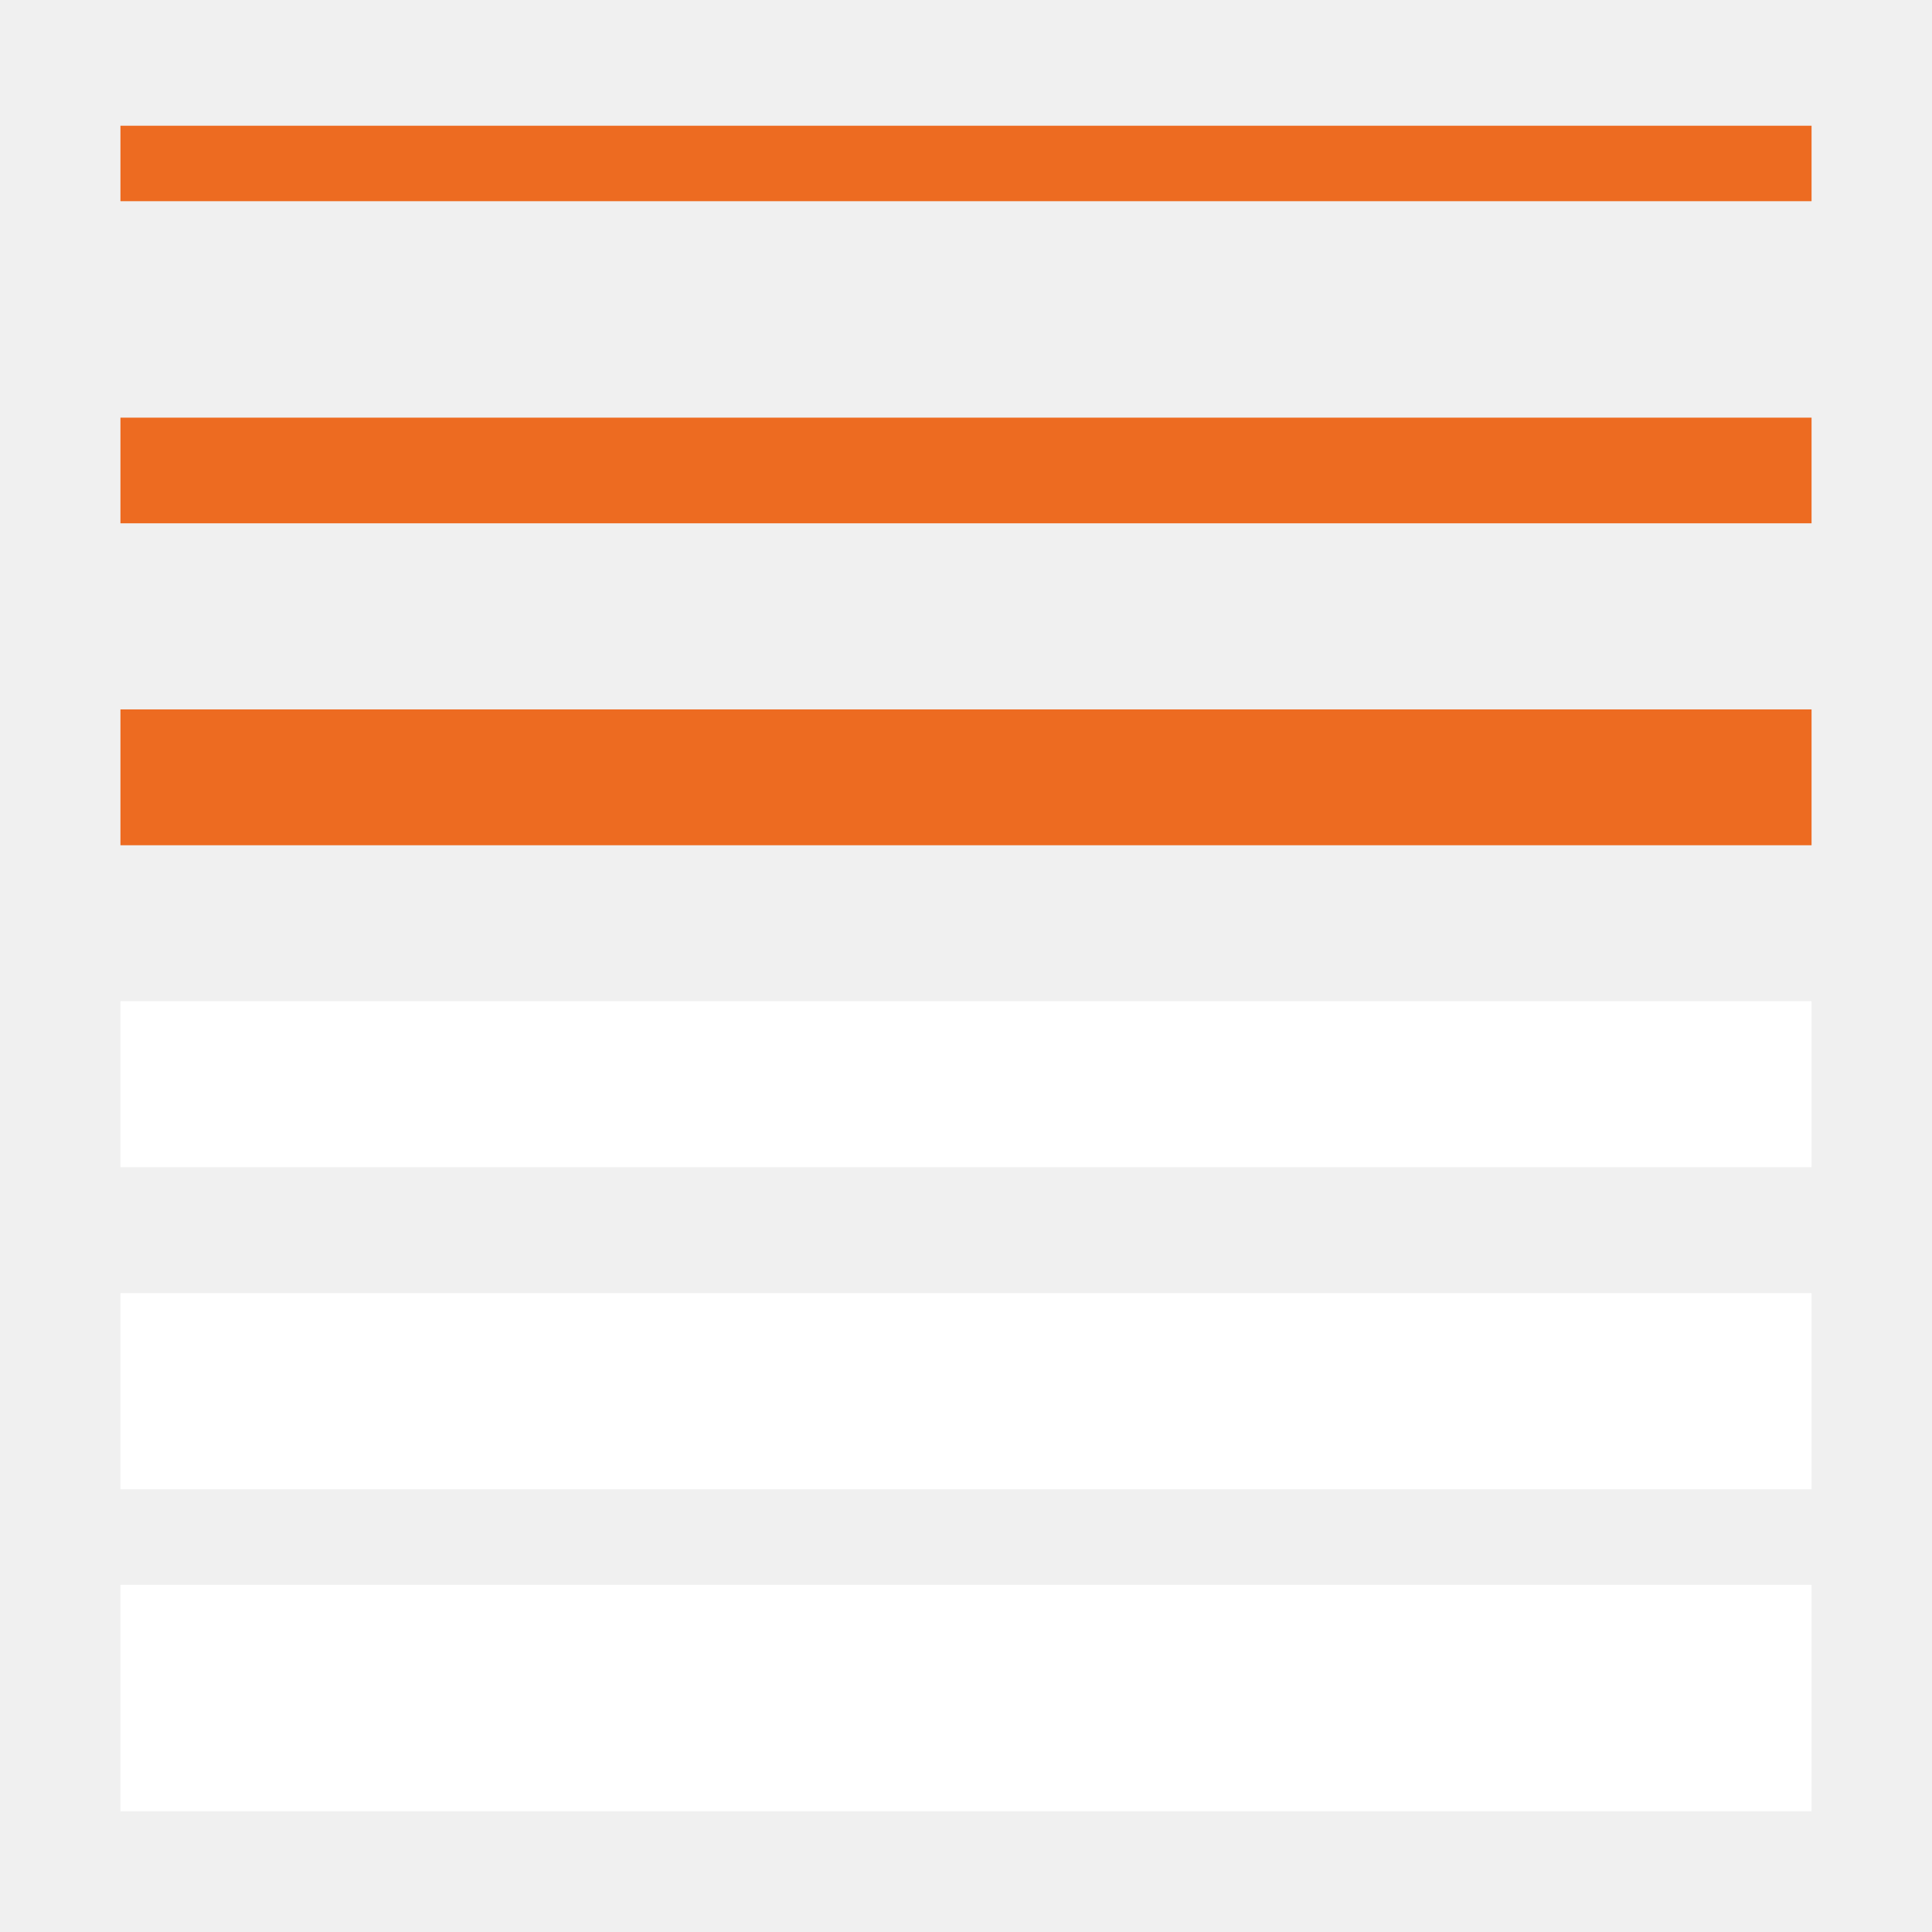
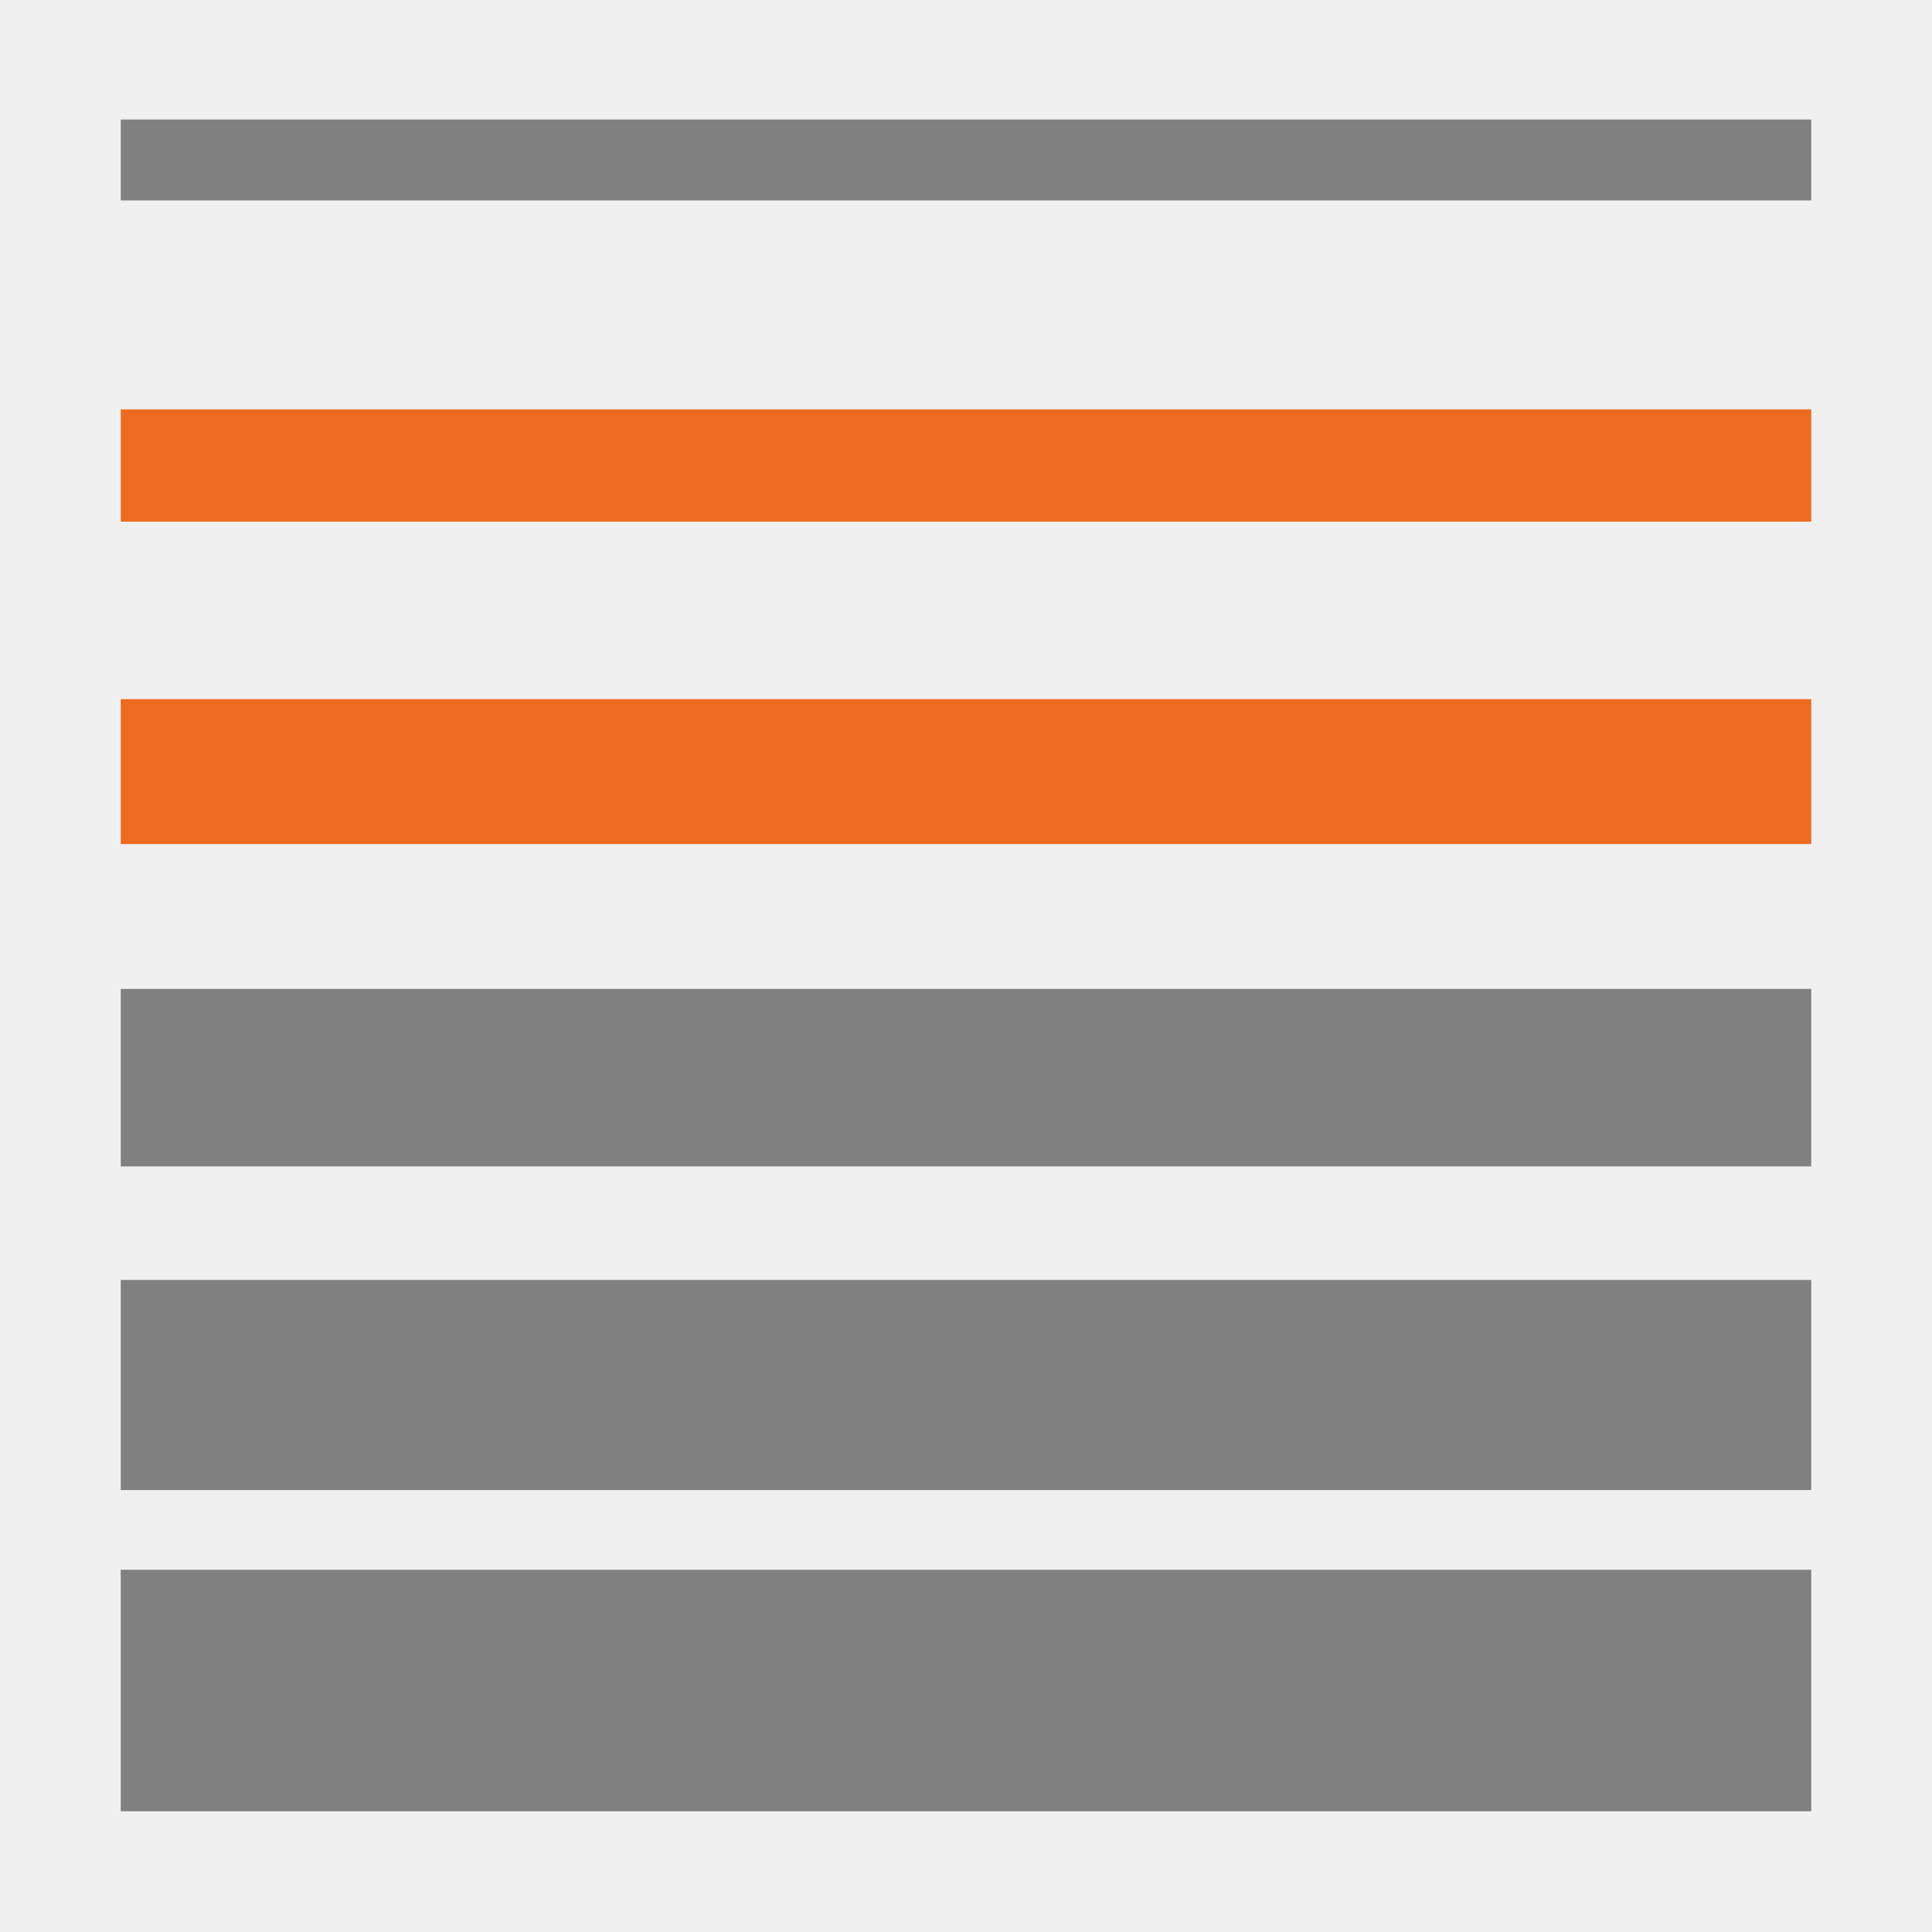
- <svg xmlns="http://www.w3.org/2000/svg" version="1.0" id="Layer_1" x="0px" y="0px" viewBox="0 0 128 128" enable-background="new 0 0 128 128" xml:space="preserve">
-   <g>
+ <svg xmlns="http://www.w3.org/2000/svg" version="1.0" id="Layer_1" x="0px" y="0px" viewBox="0 0 16 16" enable-background="new 0 0 16 16" xml:space="preserve">
+   <g id="layers">
    <g>
-       <rect x="7.98" y="105" fill="#FFFFFF" width="112.04" height="15" />
-     </g>
-     <g>
-       <rect x="7.98" y="85.67" fill="#FFFFFF" width="112.04" height="13" />
-     </g>
-     <g>
-       <rect x="7.98" y="66.33" fill="#FFFFFF" width="112.04" height="11" />
-     </g>
-     <g>
-       <rect x="7.98" y="47" fill="#ED6B21" width="112.04" height="9" />
-     </g>
-     <g>
-       <rect x="7.98" y="27.67" fill="#ED6B21" width="112.04" height="7" />
-     </g>
-     <g>
-       <rect x="7.98" y="8.33" fill="#ED6B21" width="112.04" height="5" />
+       <g>
+         <rect x="1" y="13" fill="#808080" width="14" height="2" />
+       </g>
+       <g>
+         <rect x="1" y="10.6" fill="#808080" width="14" height="1.74" />
+       </g>
+       <g>
+         <rect x="1" y="8.19" fill="#808080" width="14" height="1.47" />
+       </g>
+       <g>
+         <rect x="1" y="5.79" fill="#ED6B21" width="14" height="1.2" />
+       </g>
+       <g>
+         <rect x="1" y="3.39" fill="#ED6B21" width="14" height="0.93" />
+       </g>
+       <g>
+         <rect x="1" y="0.99" fill="#808080" width="14" height="0.67" />
+       </g>
    </g>
  </g>
</svg>
